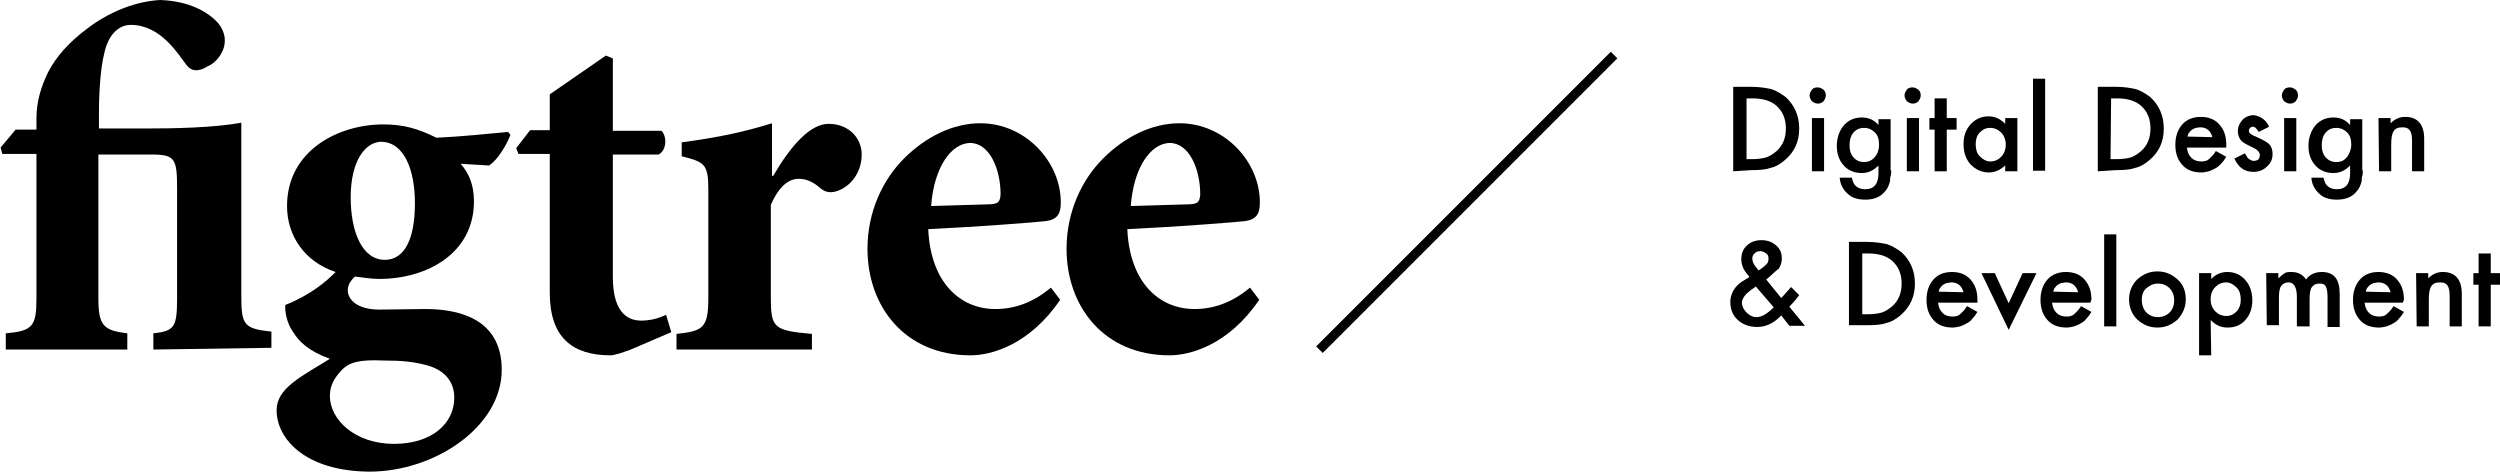
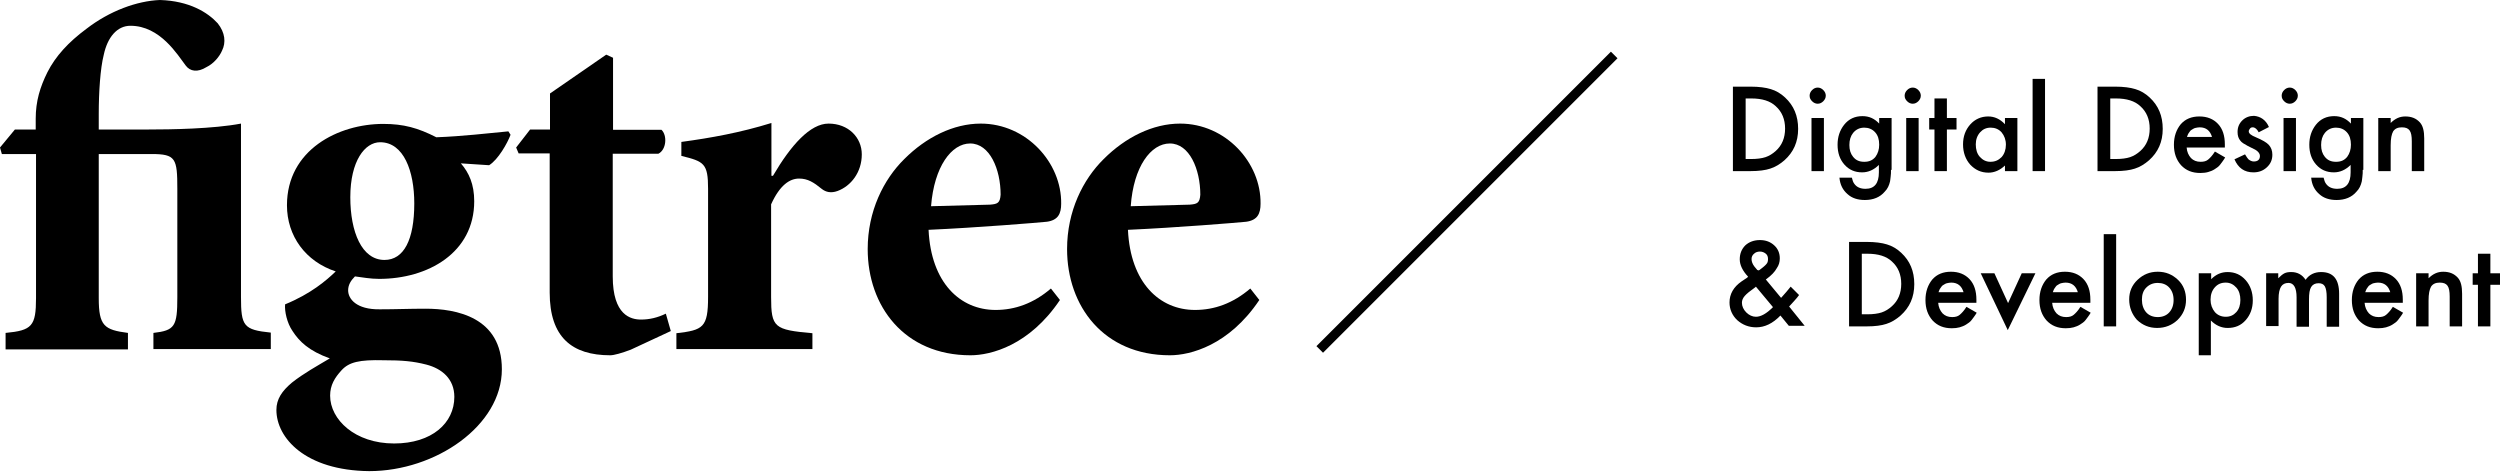
- <svg xmlns="http://www.w3.org/2000/svg" version="1.1" id="Layer_1" x="0px" y="0px" width="432px" height="81.4px" viewBox="-1.9 70.3 432 81.4" style="enable-background:new -1.9 70.3 432 81.4;" xml:space="preserve">
+ <svg xmlns="http://www.w3.org/2000/svg" version="1.1" id="Layer_1" x="0px" y="0px" width="432px" height="81.409px" viewBox="-1.881 70.291 432 81.409" enable-background="new -1.881 70.291 432 81.409" xml:space="preserve">
  <g>
    <g>
-       <path d="M24.6,130.7v-2.8c3.7-0.4,4.1-1.1,4.1-6.2v-18.7c0-5.3-0.3-6-4.5-6h-9.1v24.9c0,4.8,1,5.5,5,6v2.8H-0.9v-2.8    c4.6-0.4,5.3-1.2,5.3-6V96.9h-5.9l-0.3-1.1l2.6-3.1h3.6v-1.9c0-3,0.8-5.5,2-8c1.4-2.7,3.6-5.2,6.7-7.5c4-3.1,8.7-4.8,12.7-5    c5.1,0.2,8.3,2.1,10,4c1.3,1.6,1.4,3.3,0.8,4.7c-0.4,1-1.4,2.3-2.7,2.8c-1.6,1-2.8,0.8-3.6-0.3c-1.4-1.8-4.4-6.9-9.6-6.9    c-2.3,0-4,2-4.6,5c-0.6,2.3-0.9,6.4-0.9,10.2v2.7h8.6c3.9,0,11.2-0.1,16-1v29.9c0,5,0.4,5.7,5.2,6.2v2.8L24.6,130.7L24.6,130.7z" />
-       <path d="M86.3,93.6c-0.5,1.4-2.1,4.3-3.7,5.3l-4.9-0.3c1.4,1.6,2.3,3.6,2.3,6.5c0,8.9-8,13.4-16.4,13.4c-1.6,0-2.9-0.3-4.2-0.4    c-0.7,0.7-1.2,1.4-1.2,2.4c0,1.4,1.4,3.3,5.5,3.3c2.7,0,5.2-0.1,7.9-0.1c5.3,0,13.2,1.4,13.2,10.5c0,9.8-11.5,17.6-22.9,17.6    c-11.1-0.1-16-5.7-16-10.6c0-1.9,1-3.3,2.7-4.7c2-1.6,4.3-2.8,6.5-4.2c-3.6-1.3-5.3-2.9-6.4-4.7c-1-1.4-1.4-3.4-1.3-4.6    c4.5-1.8,7.1-4.1,8.7-5.7c-5.2-1.7-8.4-6.1-8.4-11.4c0-9.6,8.9-14.1,16.6-14.1c3.5,0,6,0.7,9.2,2.3c4.5-0.2,9-0.7,12.4-1    L86.3,93.6z M57.1,134.3c-1.2,1.3-2,2.6-2,4.4c0,4.1,4.3,8.3,11.1,8.3c6.5,0,10.4-3.5,10.4-8c0-3.1-2.1-4.9-4.8-5.6    c-2.3-0.6-4.2-0.8-7.4-0.8C60.2,132.4,58.4,132.9,57.1,134.3z M58.7,104.4c0,6,2,10.8,5.9,10.8c3.3,0,5.2-3.4,5.2-9.8    c0-5.6-1.8-10.6-5.9-10.6C61.2,94.9,58.7,98.1,58.7,104.4z" />
-       <path d="M107.1,130.7c-1.6,0.6-2.9,1-3.5,1c-6.6,0-10.5-3.1-10.5-10.8v-24h-5.4l-0.4-1l2.4-3.1h3.4v-6.2l9.7-6.7l1.2,0.5v12.5h8.4    c1,1,0.9,3.4-0.5,4.1H104v21.2c0,6.7,3.1,7.5,4.9,7.5c1.4,0,2.8-0.3,4.3-1l0.9,3L107.1,130.7z" />
-       <path d="M131.7,100.7c3.1-5.3,6.4-9,9.6-9c3.4,0,5.7,2.4,5.7,5.3c0,3.1-1.9,5.5-4.2,6.3c-1.2,0.4-2,0.2-2.7-0.3    c-1.4-1.2-2.5-1.8-4-1.8c-1.6,0-3.3,1.1-4.8,4.5v16c0,5.3,0.5,5.7,7.1,6.3v2.7H115v-2.7c4.6-0.5,5.5-1,5.5-6.3v-18.7    c0-4.4-0.7-4.7-4.6-5.7v-2.4c5.2-0.7,10.2-1.6,15.6-3.3v9.1H131.7z" />
-       <path d="M181.3,122.1c-5.3,7.8-11.9,9.6-15.5,9.6c-11.4,0-17.8-8.5-17.8-18.4c0-6.5,2.7-12,6.3-15.6c3.8-3.8,8.5-6.1,13.2-6.1    c7.9,0,14,6.8,13.9,13.8c0,1.7-0.5,2.8-2.5,3.1c-1.6,0.2-12,1-20.4,1.4c0.4,9.2,5.5,13.8,11.6,13.8c3.3,0,6.5-1.1,9.6-3.7    L181.3,122.1z M159,105.9c3.5-0.1,6.7-0.2,10.2-0.3c1.3-0.1,1.7-0.3,1.8-1.7c0-4.4-1.9-8.9-5.3-8.9    C162.5,95.1,159.5,99.1,159,105.9z" />
-       <path d="M215.7,122.1c-5.3,7.8-11.9,9.6-15.5,9.6c-11.4,0-17.8-8.5-17.8-18.4c0-6.5,2.7-12,6.3-15.6c3.8-3.8,8.5-6.1,13.2-6.1    c7.9,0,14,6.8,13.9,13.8c0,1.7-0.5,2.8-2.5,3.1c-1.6,0.2-12,1-20.4,1.4c0.4,9.2,5.5,13.8,11.6,13.8c3.3,0,6.5-1.1,9.6-3.7    L215.7,122.1z M193.5,105.9c3.5-0.1,6.7-0.2,10.2-0.3c1.3-0.1,1.7-0.3,1.8-1.7c0-4.4-1.9-8.9-5.3-8.9    C197,95.1,194,99.1,193.5,105.9z" />
+       <path d="M24.629,130.663v-2.844c3.703-0.43,4.132-1.127,4.132-6.171v-18.729c0-5.259-0.268-6.011-4.455-6.011h-9.123v24.9    c0,4.83,0.967,5.474,5.045,6.011v2.844H-0.916v-2.844c4.562-0.43,5.259-1.181,5.259-6.011v-24.9h-5.903l-0.322-1.127l2.576-3.111    H4.29v-1.879c0-3.005,0.751-5.474,2.039-8.05c1.396-2.736,3.596-5.152,6.708-7.459c4.025-3.113,8.748-4.83,12.719-4.991    c5.098,0.161,8.264,2.146,9.981,4.025c1.288,1.61,1.449,3.327,0.751,4.722c-0.429,1.02-1.449,2.254-2.683,2.844    c-1.556,0.967-2.844,0.752-3.596-0.268c-1.395-1.824-4.4-6.87-9.552-6.87c-2.307,0-3.971,1.986-4.615,5.045    c-0.59,2.307-0.859,6.439-0.859,10.196v2.684h8.587c3.863,0,11.162-0.107,15.992-1.021v29.945c0,5.045,0.429,5.688,5.152,6.172    v2.845H24.629V130.663z" />
+       <path d="M86.343,93.582c-0.537,1.449-2.147,4.293-3.703,5.259l-4.884-0.322c1.395,1.61,2.308,3.596,2.308,6.547    c0,8.909-7.996,13.416-16.421,13.416c-1.556,0-2.898-0.269-4.186-0.429c-0.697,0.697-1.18,1.449-1.18,2.414    c0,1.449,1.395,3.328,5.474,3.274c2.737,0,5.152-0.107,7.888-0.107c5.313,0,13.202,1.449,13.202,10.465    c0,9.767-11.484,17.602-22.915,17.602c-11.055-0.107-16.045-5.742-16.045-10.571c0-1.879,0.965-3.273,2.683-4.723    c2.039-1.61,4.293-2.845,6.547-4.187c-3.596-1.287-5.259-2.898-6.44-4.723c-0.966-1.395-1.396-3.434-1.288-4.615    c4.454-1.824,7.137-4.132,8.748-5.688c-5.206-1.717-8.425-6.117-8.425-11.431c0-9.604,8.908-14.06,16.635-14.06    c3.542,0,6.011,0.697,9.177,2.308c4.454-0.161,9.016-0.698,12.45-1.021L86.343,93.582z M57.15,134.259    c-1.181,1.288-1.986,2.576-1.986,4.401c0,4.132,4.293,8.264,11.055,8.264c6.547,0,10.41-3.541,10.41-8.049    c0-3.113-2.146-4.884-4.83-5.581c-2.307-0.591-4.186-0.752-7.405-0.752C60.209,132.435,58.438,132.863,57.15,134.259z     M58.652,104.368c0,6.01,1.985,10.841,5.903,10.841c3.327,0,5.152-3.436,5.152-9.769c0-5.58-1.825-10.571-5.903-10.571    C61.175,94.869,58.652,98.089,58.652,104.368z" />
+       <path d="M107.111,130.717c-1.556,0.591-2.897,0.966-3.542,0.966c-6.601,0-10.464-3.112-10.464-10.84V96.801h-5.366l-0.43-1.02    l2.415-3.111h3.435v-6.226l9.713-6.709l1.181,0.537v12.45h8.372c1.02,0.967,0.858,3.436-0.537,4.133h-7.888v21.197    c0,6.708,3.112,7.459,4.883,7.459c1.449,0,2.845-0.321,4.293-1.02l0.859,3.005L107.111,130.717z" />
+       <path d="M131.69,100.665c3.112-5.313,6.44-9.017,9.605-9.017c3.435,0,5.742,2.416,5.742,5.314c0,3.112-1.878,5.474-4.186,6.331    c-1.181,0.43-2.04,0.162-2.683-0.321c-1.449-1.181-2.469-1.825-3.972-1.825c-1.61,0-3.327,1.127-4.83,4.455v15.991    c0,5.313,0.537,5.688,7.138,6.278v2.738H115v-2.738c4.615-0.535,5.474-0.965,5.474-6.278v-18.675c0-4.4-0.698-4.723-4.616-5.688    v-2.414c5.152-0.699,10.196-1.611,15.563-3.274v9.123H131.69z" />
+       <path d="M181.276,122.131c-5.259,7.835-11.914,9.552-15.456,9.552c-11.43,0-17.763-8.479-17.763-18.353    c0-6.548,2.736-12.021,6.333-15.562c3.756-3.757,8.479-6.119,13.201-6.119c7.889,0,14.006,6.763,13.899,13.847    c0,1.717-0.537,2.844-2.469,3.112c-1.556,0.161-12.021,1.02-20.446,1.396c0.429,9.177,5.474,13.846,11.592,13.846    c3.327,0,6.547-1.127,9.552-3.703L181.276,122.131z M159.005,105.925c3.542-0.107,6.708-0.162,10.196-0.27    c1.288-0.107,1.717-0.268,1.825-1.717c0-4.4-1.878-8.854-5.259-8.854C162.547,95.084,159.542,99.055,159.005,105.925z" />
+       <path d="M215.729,122.131c-5.259,7.835-11.914,9.552-15.456,9.552c-11.431,0-17.763-8.479-17.763-18.353    c0-6.548,2.737-12.021,6.332-15.562c3.757-3.757,8.479-6.119,13.202-6.119c7.888,0,14.005,6.763,13.899,13.847    c0,1.717-0.537,2.844-2.469,3.112c-1.556,0.161-12.021,1.02-20.446,1.396c0.429,9.177,5.473,13.846,11.591,13.846    c3.327,0,6.547-1.127,9.552-3.703L215.729,122.131z M193.511,105.925c3.542-0.107,6.708-0.162,10.196-0.27    c1.288-0.107,1.717-0.268,1.825-1.717c0-4.4-1.878-8.854-5.259-8.854C197,95.084,193.994,99.055,193.511,105.925z" />
    </g>
    <g>
-       <path d="M297.6,99.9V85.3h3.1c1.4,0,2.6,0.2,3.5,0.4c0.9,0.3,1.7,0.8,2.5,1.4c1.5,1.4,2.3,3.2,2.3,5.4c0,2.3-0.8,4-2.4,5.4    c-0.8,0.7-1.6,1.2-2.5,1.4c-0.8,0.3-1.9,0.4-3.4,0.4L297.6,99.9L297.6,99.9z M299.8,97.8h1c1,0,1.8-0.1,2.5-0.3    c0.6-0.2,1.2-0.6,1.8-1.1c1.1-1,1.6-2.3,1.6-3.9s-0.5-2.9-1.6-3.9c-1-0.9-2.4-1.3-4.2-1.3h-1V97.8L299.8,97.8z" />
-       <path d="M310.8,86.8c0-0.4,0.2-0.7,0.4-1s0.6-0.4,1-0.4s0.7,0.2,1,0.4c0.3,0.3,0.4,0.6,0.4,1c0,0.4-0.2,0.7-0.4,1    c-0.3,0.3-0.6,0.4-1,0.4s-0.7-0.2-1-0.4C311,87.5,310.8,87.2,310.8,86.8z M313.3,90.7v9.2h-2.1v-9.2H313.3z" />
-       <path d="M324.9,99.6c0,0.4,0,0.8-0.1,1.1c-0.1,0.3-0.1,0.6-0.1,0.9c-0.2,0.7-0.4,1.3-0.9,1.8c-0.8,1-2,1.4-3.4,1.4    c-1.2,0-2.3-0.3-3-1c-0.8-0.7-1.3-1.6-1.4-2.8h2.1c0.1,0.4,0.2,0.8,0.4,1.1c0.4,0.6,1.1,0.9,1.9,0.9c1.6,0,2.3-1,2.3-2.8v-1.3    c-0.9,0.9-1.8,1.3-2.9,1.3c-1.2,0-2.3-0.4-3.1-1.3c-0.8-0.9-1.2-2-1.2-3.4c0-1.3,0.4-2.5,1.1-3.4c0.8-1,1.9-1.5,3.2-1.5    c1.2,0,2.1,0.4,2.9,1.3v-1h2.1v9L324.9,99.6L324.9,99.6z M322.8,95.3c0-0.9-0.2-1.6-0.7-2.1c-0.5-0.5-1.1-0.8-1.9-0.8    c-0.8,0-1.4,0.3-1.9,0.9c-0.4,0.5-0.6,1.2-0.6,2.1s0.2,1.5,0.6,2c0.5,0.6,1.1,0.9,1.9,0.9s1.4-0.3,1.9-0.9    C322.6,96.8,322.8,96.1,322.8,95.3z" />
-       <path d="M327.2,86.8c0-0.4,0.2-0.7,0.4-1s0.6-0.4,1-0.4s0.7,0.2,1,0.4c0.3,0.3,0.4,0.6,0.4,1c0,0.4-0.2,0.7-0.4,1    c-0.3,0.3-0.6,0.4-1,0.4c-0.4,0-0.7-0.2-1-0.4C327.4,87.5,327.2,87.2,327.2,86.8z M329.7,90.7v9.2h-2.1v-9.2H329.7z" />
-       <path d="M334.5,92.7v7.2h-2.1v-7.2h-0.9v-2h0.9v-3.4h2.1v3.4h1.7v2H334.5z" />
-       <path d="M344.6,90.7h2.1v9.2h-2.1v-1c-0.9,0.8-1.8,1.2-2.8,1.2c-1.3,0-2.3-0.5-3.2-1.4c-0.8-0.9-1.2-2.1-1.2-3.5    c0-1.4,0.4-2.5,1.2-3.4c0.8-0.9,1.9-1.4,3.1-1.4c1.1,0,2,0.4,2.9,1.3L344.6,90.7L344.6,90.7z M339.5,95.2c0,0.9,0.2,1.6,0.7,2.1    s1.1,0.9,1.8,0.9c0.8,0,1.4-0.3,1.9-0.8c0.5-0.5,0.8-1.3,0.8-2.1s-0.3-1.6-0.8-2.1c-0.5-0.5-1.1-0.8-1.9-0.8    c-0.8,0-1.3,0.3-1.8,0.8S339.5,94.4,339.5,95.2z" />
-       <path d="M351.5,83.9v15.9h-2.1V83.9H351.5z" />
-       <path d="M360.6,99.9V85.3h3.1c1.4,0,2.6,0.2,3.5,0.4c0.9,0.3,1.7,0.8,2.5,1.4c1.5,1.4,2.3,3.2,2.3,5.4c0,2.3-0.8,4-2.4,5.4    c-0.8,0.7-1.6,1.2-2.5,1.4c-0.8,0.3-1.9,0.4-3.4,0.4L360.6,99.9L360.6,99.9z M362.8,97.8h1c1,0,1.8-0.1,2.5-0.3    c0.6-0.2,1.2-0.6,1.8-1.1c1.1-1,1.6-2.3,1.6-3.9s-0.5-2.9-1.6-3.9c-1-0.9-2.4-1.3-4.2-1.3h-1L362.8,97.8L362.8,97.8z" />
-       <path d="M382.6,95.8H376c0.1,0.8,0.3,1.3,0.8,1.8c0.4,0.4,1,0.6,1.7,0.6c0.5,0,1-0.1,1.3-0.4s0.8-0.7,1.2-1.4l1.8,1    c-0.3,0.5-0.6,0.9-0.9,1.2s-0.6,0.6-1,0.8s-0.8,0.4-1.1,0.5c-0.4,0.1-0.9,0.2-1.3,0.2c-1.4,0-2.5-0.4-3.3-1.3    c-0.8-0.9-1.2-2-1.2-3.5c0-1.4,0.4-2.6,1.2-3.5c0.8-0.9,1.9-1.3,3.2-1.3c1.3,0,2.4,0.4,3.2,1.3c0.8,0.9,1.2,2,1.2,3.5V95.8    L382.6,95.8z M380.4,94c-0.3-1.1-1-1.7-2.1-1.7c-0.3,0-0.5,0.1-0.8,0.1c-0.3,0.1-0.4,0.2-0.6,0.3c-0.2,0.1-0.3,0.3-0.5,0.5    c-0.2,0.2-0.2,0.4-0.3,0.7L380.4,94L380.4,94z" />
-       <path d="M390.2,92.2l-1.8,0.9c-0.3-0.5-0.6-0.9-1-0.9c-0.2,0-0.4,0.1-0.5,0.2c-0.1,0.2-0.2,0.3-0.2,0.5c0,0.4,0.4,0.7,1.2,1    c1.1,0.5,1.9,0.9,2.3,1.3c0.4,0.4,0.6,1,0.6,1.7c0,0.9-0.3,1.6-1,2.2c-0.6,0.6-1.4,0.9-2.3,0.9c-1.6,0-2.6-0.8-3.3-2.3l1.8-0.9    c0.3,0.4,0.4,0.7,0.6,0.9c0.3,0.2,0.6,0.4,0.9,0.4c0.7,0,1.1-0.3,1.1-1c0-0.4-0.3-0.8-0.8-1.1c-0.2-0.1-0.4-0.2-0.6-0.3    c-0.2-0.1-0.4-0.2-0.6-0.3c-0.6-0.3-1.1-0.6-1.3-0.9c-0.3-0.4-0.5-0.9-0.5-1.5c0-0.8,0.3-1.4,0.8-2c0.5-0.5,1.2-0.8,2-0.8    C388.7,90.4,389.7,91,390.2,92.2z" />
-       <path d="M392.4,86.8c0-0.4,0.2-0.7,0.4-1s0.6-0.4,1-0.4s0.7,0.2,1,0.4c0.3,0.3,0.4,0.6,0.4,1c0,0.4-0.2,0.7-0.4,1    c-0.3,0.3-0.6,0.4-1,0.4s-0.7-0.2-1-0.4C392.6,87.5,392.4,87.2,392.4,86.8z M394.9,90.7v9.2h-2.1v-9.2H394.9z" />
-       <path d="M406.4,99.6c0,0.4,0,0.8-0.1,1.1c-0.1,0.3-0.1,0.6-0.1,0.9c-0.2,0.7-0.4,1.3-0.9,1.8c-0.8,1-2,1.4-3.4,1.4    c-1.2,0-2.3-0.3-3-1c-0.8-0.7-1.3-1.6-1.4-2.8h2.1c0.1,0.4,0.2,0.8,0.4,1.1c0.4,0.6,1.1,0.9,1.9,0.9c1.6,0,2.3-1,2.3-2.8v-1.3    c-0.9,0.9-1.8,1.3-2.9,1.3c-1.2,0-2.3-0.4-3.1-1.3c-0.8-0.9-1.2-2-1.2-3.4c0-1.3,0.4-2.5,1.1-3.4c0.8-1,1.9-1.5,3.2-1.5    c1.2,0,2.1,0.4,2.9,1.3v-1h2.1v9L406.4,99.6L406.4,99.6z M404.4,95.3c0-0.9-0.2-1.6-0.7-2.1c-0.5-0.5-1.1-0.8-1.9-0.8    c-0.8,0-1.4,0.3-1.9,0.9c-0.4,0.5-0.6,1.2-0.6,2.1s0.2,1.5,0.6,2c0.5,0.6,1.1,0.9,1.9,0.9c0.9,0,1.4-0.3,1.9-0.9    C404.1,96.8,404.4,96.1,404.4,95.3z" />
-       <path d="M409.1,90.7h2.1v0.9c0.8-0.8,1.6-1.1,2.5-1.1c1.1,0,1.9,0.3,2.5,1c0.5,0.6,0.8,1.5,0.8,2.8v5.6h-2.1v-5.2    c0-0.9-0.1-1.5-0.4-1.9c-0.3-0.4-0.7-0.5-1.3-0.5c-0.7,0-1.2,0.2-1.5,0.7c-0.3,0.5-0.4,1.2-0.4,2.4v4.5h-2.1L409.1,90.7    L409.1,90.7z" />
-       <path d="M303.3,118.6l2.6,3.2l0.1-0.1c0.3-0.3,0.5-0.6,0.8-0.9c0.3-0.3,0.5-0.6,0.8-0.9l1.4,1.4c-0.2,0.3-0.4,0.5-0.7,0.9    c-0.3,0.3-0.6,0.7-1,1.1l2.7,3.3h-2.7l-1.4-1.8c-1.3,1.4-2.7,2-4.2,2c-1.3,0-2.4-0.4-3.3-1.2c-0.9-0.8-1.3-1.9-1.3-3.1    c0-1.4,0.7-2.7,2.1-3.6l1-0.6c0,0,0.1,0,0.1-0.1c0-0.1,0.1-0.1,0.1-0.1c-1-1-1.4-2-1.4-3c0-1,0.3-1.8,1-2.4    c0.6-0.6,1.5-0.9,2.5-0.9c1,0,1.8,0.3,2.5,0.9s1,1.3,1,2.3c0,0.6-0.2,1.2-0.5,1.7C304.8,117.2,304.2,117.9,303.3,118.6z     M301.5,119.8l-0.1,0.1c-0.9,0.6-1.5,1.1-1.8,1.5c-0.3,0.4-0.5,0.8-0.5,1.2c0,0.6,0.3,1.2,0.8,1.7c0.5,0.5,1.1,0.8,1.7,0.8    c0.9,0,1.8-0.5,3-1.7L301.5,119.8z M302,117l0.2-0.1c0.3-0.2,0.5-0.4,0.8-0.6c0.2-0.2,0.3-0.3,0.4-0.4c0.2-0.2,0.3-0.5,0.3-0.9    c0-0.4-0.1-0.7-0.4-0.9c-0.3-0.2-0.6-0.4-1-0.4c-0.4,0-0.8,0.1-1,0.4c-0.3,0.2-0.4,0.5-0.4,0.9c0,0.4,0.2,0.9,0.5,1.3l0.5,0.6    C301.9,116.9,301.9,117,302,117z" />
-       <path d="M317.6,126.7v-14.6h3.1c1.4,0,2.6,0.2,3.5,0.4c0.9,0.3,1.7,0.8,2.5,1.4c1.5,1.4,2.3,3.2,2.3,5.4s-0.8,4-2.4,5.4    c-0.8,0.7-1.6,1.2-2.5,1.4c-0.8,0.3-1.9,0.4-3.4,0.4H317.6L317.6,126.7z M319.8,124.6h1c1,0,1.8-0.1,2.5-0.3    c0.6-0.2,1.2-0.6,1.8-1.1c1.1-1,1.6-2.3,1.6-3.9c0-1.6-0.5-2.9-1.6-3.9c-1-0.9-2.4-1.3-4.2-1.3h-1V124.6L319.8,124.6z" />
-       <path d="M339.6,122.6H333c0.1,0.8,0.3,1.3,0.8,1.8c0.4,0.4,1,0.6,1.7,0.6c0.5,0,1-0.1,1.3-0.4c0.3-0.3,0.8-0.7,1.2-1.4l1.8,1    c-0.3,0.5-0.6,0.9-0.9,1.2c-0.3,0.4-0.6,0.6-1,0.8c-0.3,0.2-0.8,0.4-1.1,0.5c-0.4,0.1-0.9,0.2-1.3,0.2c-1.4,0-2.5-0.4-3.3-1.3    c-0.8-0.9-1.2-2-1.2-3.5c0-1.4,0.4-2.6,1.2-3.5c0.8-0.9,1.9-1.3,3.2-1.3s2.4,0.4,3.2,1.3c0.8,0.9,1.2,2,1.2,3.5V122.6L339.6,122.6    z M337.4,120.8c-0.3-1.1-1-1.7-2.1-1.7c-0.3,0-0.5,0.1-0.8,0.1c-0.3,0.1-0.4,0.2-0.6,0.3c-0.2,0.1-0.3,0.3-0.5,0.5    s-0.2,0.4-0.3,0.7L337.4,120.8L337.4,120.8z" />
-       <path d="M342.8,117.5l2.4,5.2l2.4-5.2h2.4l-4.8,9.8l-4.7-9.8H342.8z" />
-       <path d="M359.3,122.6h-6.6c0.1,0.8,0.3,1.3,0.8,1.8c0.4,0.4,1,0.6,1.7,0.6c0.5,0,1-0.1,1.3-0.4c0.3-0.3,0.8-0.7,1.2-1.4l1.8,1    c-0.3,0.5-0.6,0.9-0.9,1.2c-0.3,0.4-0.6,0.6-1,0.8c-0.3,0.2-0.8,0.4-1.1,0.5c-0.4,0.1-0.9,0.2-1.3,0.2c-1.4,0-2.5-0.4-3.3-1.3    c-0.8-0.9-1.2-2-1.2-3.5c0-1.4,0.4-2.6,1.2-3.5c0.8-0.9,1.9-1.3,3.2-1.3c1.3,0,2.4,0.4,3.2,1.3c0.8,0.9,1.2,2,1.2,3.5L359.3,122.6    L359.3,122.6z M357.2,120.8c-0.3-1.1-1-1.7-2.1-1.7c-0.3,0-0.5,0.1-0.8,0.1c-0.3,0.1-0.4,0.2-0.6,0.3s-0.3,0.3-0.5,0.5    s-0.2,0.4-0.3,0.7L357.2,120.8L357.2,120.8L357.2,120.8z" />
-       <path d="M363.8,110.8v15.9h-2.1v-15.9H363.8z" />
-       <path d="M366,122c0-1.3,0.5-2.5,1.4-3.4c1-0.9,2.1-1.4,3.5-1.4s2.5,0.5,3.5,1.4c1,0.9,1.4,2.1,1.4,3.4c0,1.4-0.5,2.5-1.4,3.5    c-1,0.9-2.1,1.4-3.5,1.4c-1.4,0-2.5-0.5-3.5-1.4C366.5,124.6,366,123.4,366,122z M368.2,122.1c0,0.9,0.3,1.7,0.8,2.2    c0.5,0.5,1.2,0.8,2,0.8c0.8,0,1.5-0.3,2-0.8c0.5-0.5,0.8-1.2,0.8-2.1s-0.3-1.6-0.8-2.1s-1.2-0.8-2-0.8c-0.8,0-1.4,0.3-2,0.8    C368.5,120.5,368.2,121.2,368.2,122.1z" />
-       <path d="M380.2,131.7h-2.1v-14.2h2.1v1c0.9-0.9,1.8-1.2,2.8-1.2c1.3,0,2.3,0.5,3.1,1.4c0.8,0.9,1.2,2.1,1.2,3.5s-0.4,2.5-1.2,3.4    c-0.8,0.9-1.8,1.3-3.1,1.3c-1.1,0-2-0.4-2.9-1.3L380.2,131.7L380.2,131.7L380.2,131.7z M385.3,122.1c0-0.9-0.2-1.6-0.7-2.1    c-0.5-0.5-1.1-0.9-1.8-0.9c-0.8,0-1.4,0.3-1.9,0.8c-0.5,0.5-0.8,1.2-0.8,2.1c0,0.9,0.3,1.6,0.8,2.1c0.5,0.5,1.1,0.8,1.9,0.8    c0.8,0,1.3-0.3,1.8-0.8C385,123.7,385.3,123,385.3,122.1z" />
-       <path d="M389.7,117.5h2.1v0.9c0.4-0.4,0.8-0.7,1.1-0.9c0.3-0.2,0.7-0.2,1.2-0.2c1,0,1.9,0.4,2.5,1.3c0.6-0.9,1.6-1.3,2.7-1.3    c2.1,0,3.1,1.2,3.1,3.8v5.7h-2.1v-5.1c0-0.9-0.1-1.5-0.3-1.9c-0.2-0.4-0.6-0.5-1.1-0.5c-0.6,0-1,0.2-1.3,0.6    c-0.3,0.4-0.4,1.1-0.4,2.1v4.7H395v-5.1c0-1.6-0.5-2.5-1.4-2.5c-0.6,0-1,0.2-1.3,0.6s-0.4,1.1-0.4,2.1v4.7h-2.1L389.7,117.5    L389.7,117.5z" />
-       <path d="M413.3,122.6h-6.6c0.1,0.8,0.3,1.3,0.8,1.8c0.4,0.4,1,0.6,1.7,0.6c0.5,0,1-0.1,1.3-0.4c0.3-0.3,0.8-0.7,1.2-1.4l1.8,1    c-0.3,0.5-0.6,0.9-0.9,1.2c-0.3,0.4-0.6,0.6-1,0.8c-0.3,0.2-0.8,0.4-1.1,0.5c-0.4,0.1-0.9,0.2-1.3,0.2c-1.4,0-2.5-0.4-3.3-1.3    c-0.8-0.9-1.2-2-1.2-3.5c0-1.4,0.4-2.6,1.2-3.5c0.8-0.9,1.9-1.3,3.2-1.3c1.3,0,2.4,0.4,3.2,1.3c0.8,0.9,1.2,2,1.2,3.5L413.3,122.6    L413.3,122.6z M411.2,120.8c-0.3-1.1-1-1.7-2.1-1.7c-0.3,0-0.5,0.1-0.8,0.1c-0.3,0.1-0.4,0.2-0.6,0.3s-0.3,0.3-0.5,0.5    c-0.2,0.2-0.2,0.4-0.3,0.7L411.2,120.8L411.2,120.8L411.2,120.8z" />
-       <path d="M415.6,117.5h2.1v0.9c0.8-0.8,1.6-1.1,2.5-1.1c1.1,0,1.9,0.3,2.5,1c0.5,0.6,0.8,1.5,0.8,2.8v5.6h-2.1v-5.2    c0-0.9-0.1-1.5-0.4-1.9c-0.3-0.4-0.7-0.5-1.3-0.5c-0.7,0-1.2,0.2-1.5,0.7c-0.3,0.5-0.4,1.2-0.4,2.4v4.5h-2.1L415.6,117.5    L415.6,117.5z" />
-       <path d="M428.5,119.5v7.2h-2.1v-7.2h-0.9v-2h0.9v-3.4h2.1v3.4h1.7v2H428.5z" />
+       <path d="M297.567,99.86V85.263h3.059c1.449,0,2.629,0.162,3.488,0.43c0.913,0.269,1.718,0.752,2.469,1.449    c1.502,1.396,2.254,3.166,2.254,5.421c0,2.254-0.806,4.023-2.362,5.42c-0.805,0.697-1.61,1.18-2.469,1.448    c-0.805,0.269-1.931,0.43-3.435,0.43H297.567z M299.767,97.768h0.966c0.966,0,1.824-0.107,2.468-0.322    c0.645-0.215,1.234-0.59,1.771-1.073c1.073-0.966,1.61-2.255,1.61-3.864s-0.537-2.897-1.61-3.863    c-0.966-0.913-2.361-1.342-4.239-1.342h-0.966V97.768L299.767,97.768z" />
+       <path d="M310.822,86.819c0-0.375,0.161-0.697,0.429-0.966s0.59-0.429,0.966-0.429s0.697,0.16,0.966,0.429s0.43,0.591,0.43,0.966    c0,0.376-0.161,0.698-0.43,0.967c-0.269,0.268-0.59,0.429-0.966,0.429s-0.698-0.161-0.966-0.429    C310.983,87.518,310.822,87.249,310.822,86.819z M313.291,90.684v9.177h-2.146v-9.177H313.291z" />
+       <path d="M324.882,99.646c0,0.43,0,0.805-0.054,1.127s-0.054,0.645-0.107,0.858c-0.161,0.698-0.43,1.288-0.912,1.771    c-0.805,0.967-1.986,1.449-3.435,1.449c-1.234,0-2.254-0.322-3.004-1.02c-0.806-0.697-1.288-1.609-1.396-2.844h2.146    c0.108,0.43,0.215,0.805,0.43,1.073c0.43,0.591,1.073,0.858,1.932,0.858c1.556,0,2.307-0.966,2.307-2.844v-1.288    c-0.858,0.858-1.825,1.288-2.898,1.288c-1.234,0-2.253-0.43-3.059-1.342c-0.805-0.913-1.181-2.04-1.181-3.435    c0-1.342,0.376-2.469,1.127-3.435c0.805-1.021,1.878-1.503,3.167-1.503c1.181,0,2.092,0.43,2.897,1.287v-0.965h2.146v8.962    H324.882z M322.843,95.299c0-0.912-0.214-1.609-0.698-2.146c-0.482-0.537-1.126-0.805-1.878-0.805    c-0.805,0-1.448,0.322-1.931,0.912c-0.43,0.536-0.644,1.234-0.644,2.092c0,0.859,0.214,1.504,0.644,2.04    c0.483,0.591,1.073,0.858,1.931,0.858c0.859,0,1.449-0.268,1.933-0.858C322.628,96.801,322.843,96.104,322.843,95.299z" />
+       <path d="M327.243,86.819c0-0.375,0.161-0.697,0.43-0.966c0.268-0.269,0.59-0.429,0.966-0.429c0.375,0,0.697,0.16,0.966,0.429    c0.268,0.269,0.429,0.591,0.429,0.966c0,0.376-0.161,0.698-0.429,0.967c-0.269,0.268-0.59,0.429-0.966,0.429    c-0.376,0-0.698-0.161-0.966-0.429C327.404,87.518,327.243,87.249,327.243,86.819z M329.658,90.684v9.177h-2.146v-9.177H329.658z" />
+       <path d="M334.542,92.67v7.19h-2.146v-7.19h-0.912v-1.986h0.912v-3.381h2.146v3.381h1.664v1.986H334.542z" />
+       <path d="M344.577,90.684h2.146v9.177h-2.146v-0.967c-0.858,0.806-1.824,1.235-2.844,1.235c-1.288,0-2.307-0.483-3.166-1.396    c-0.805-0.913-1.235-2.093-1.235-3.489c0-1.395,0.43-2.521,1.235-3.434c0.805-0.912,1.878-1.396,3.112-1.396    c1.074,0,2.04,0.429,2.897,1.342V90.684z M339.533,95.244c0,0.859,0.214,1.611,0.698,2.147c0.483,0.536,1.073,0.858,1.825,0.858    c0.805,0,1.395-0.268,1.932-0.805c0.483-0.537,0.751-1.287,0.751-2.146s-0.269-1.557-0.751-2.146    c-0.483-0.537-1.127-0.805-1.878-0.805c-0.751,0-1.341,0.268-1.824,0.805S339.533,94.387,339.533,95.244z" />
+       <path d="M351.5,83.921V99.86h-2.147V83.921H351.5z" />
+       <path d="M360.569,99.86V85.263h3.059c1.449,0,2.63,0.162,3.488,0.43c0.913,0.269,1.718,0.752,2.469,1.449    c1.502,1.396,2.254,3.166,2.254,5.421c0,2.254-0.805,4.023-2.361,5.42c-0.805,0.697-1.61,1.18-2.469,1.448    c-0.805,0.269-1.932,0.43-3.435,0.43H360.569z M362.77,97.768h0.966c0.966,0,1.825-0.107,2.469-0.322    c0.644-0.215,1.234-0.59,1.771-1.073c1.074-0.966,1.61-2.255,1.61-3.864s-0.537-2.897-1.61-3.863    c-0.966-0.913-2.361-1.342-4.239-1.342h-0.966V97.768L362.77,97.768z" />
+       <path d="M382.572,95.781h-6.601c0.054,0.752,0.322,1.342,0.752,1.825c0.429,0.429,0.965,0.644,1.663,0.644    c0.537,0,0.966-0.107,1.288-0.375c0.322-0.269,0.751-0.698,1.181-1.396l1.771,1.021c-0.269,0.483-0.59,0.858-0.859,1.234    c-0.268,0.376-0.644,0.59-0.966,0.805c-0.322,0.215-0.75,0.376-1.126,0.482c-0.376,0.108-0.858,0.162-1.342,0.162    c-1.395,0-2.468-0.43-3.327-1.342c-0.805-0.913-1.234-2.04-1.234-3.542c0-1.449,0.43-2.629,1.181-3.542    c0.805-0.913,1.878-1.342,3.219-1.342c1.342,0,2.415,0.429,3.22,1.288c0.805,0.859,1.181,2.039,1.181,3.541V95.781z     M380.372,94.011c-0.322-1.127-1.02-1.718-2.147-1.718c-0.269,0-0.482,0.055-0.751,0.107c-0.268,0.055-0.43,0.215-0.644,0.322    c-0.215,0.107-0.322,0.322-0.483,0.537c-0.161,0.215-0.214,0.43-0.322,0.697h4.347V94.011z" />
+       <path d="M390.192,92.24l-1.771,0.912c-0.269-0.537-0.644-0.859-1.019-0.859c-0.215,0-0.376,0.055-0.483,0.215    c-0.108,0.162-0.215,0.268-0.215,0.482c0,0.377,0.43,0.699,1.235,1.021c1.127,0.483,1.878,0.912,2.253,1.341    c0.375,0.43,0.59,0.967,0.59,1.664c0,0.912-0.322,1.61-0.966,2.2c-0.644,0.591-1.396,0.859-2.308,0.859    c-1.556,0-2.629-0.752-3.273-2.255l1.825-0.857c0.269,0.429,0.429,0.697,0.59,0.857c0.268,0.215,0.59,0.376,0.912,0.376    c0.697,0,1.073-0.321,1.073-0.966c0-0.375-0.269-0.752-0.805-1.072c-0.215-0.108-0.429-0.216-0.645-0.322    c-0.215-0.107-0.429-0.215-0.644-0.322c-0.59-0.322-1.073-0.591-1.288-0.912c-0.323-0.377-0.483-0.859-0.483-1.504    c0-0.805,0.268-1.449,0.805-1.984c0.537-0.537,1.234-0.806,2.04-0.806C388.743,90.415,389.655,91.006,390.192,92.24z" />
+       <path d="M392.393,86.819c0-0.375,0.161-0.697,0.429-0.966c0.268-0.269,0.59-0.429,0.966-0.429s0.697,0.16,0.966,0.429    c0.268,0.269,0.43,0.591,0.43,0.966c0,0.376-0.162,0.698-0.43,0.967c-0.269,0.268-0.59,0.429-0.966,0.429    s-0.698-0.161-0.966-0.429C392.553,87.518,392.393,87.249,392.393,86.819z M394.861,90.684v9.177h-2.146v-9.177H394.861z" />
+       <path d="M406.398,99.646c0,0.43,0,0.805-0.054,1.127s-0.054,0.645-0.107,0.858c-0.16,0.698-0.429,1.288-0.912,1.771    c-0.805,0.967-1.985,1.449-3.434,1.449c-1.235,0-2.254-0.322-3.005-1.02c-0.805-0.697-1.288-1.609-1.395-2.844h2.146    c0.107,0.43,0.214,0.805,0.429,1.073c0.429,0.591,1.073,0.858,1.932,0.858c1.557,0,2.308-0.966,2.308-2.844v-1.288    c-0.858,0.858-1.824,1.288-2.897,1.288c-1.234,0-2.254-0.43-3.06-1.342c-0.805-0.913-1.181-2.04-1.181-3.435    c0-1.342,0.376-2.469,1.127-3.435c0.805-1.021,1.878-1.503,3.166-1.503c1.181,0,2.093,0.43,2.898,1.287v-0.965h2.146v8.962    H406.398z M404.359,95.299c0-0.912-0.215-1.609-0.697-2.146c-0.483-0.537-1.127-0.805-1.878-0.805    c-0.805,0-1.449,0.322-1.932,0.912c-0.43,0.536-0.644,1.234-0.644,2.092c0,0.859,0.214,1.504,0.644,2.04    c0.483,0.591,1.073,0.858,1.932,0.858c0.858,0,1.449-0.268,1.932-0.858C404.145,96.801,404.359,96.104,404.359,95.299z" />
+       <path d="M409.082,90.684h2.146v0.858c0.752-0.751,1.557-1.127,2.522-1.127c1.073,0,1.878,0.322,2.522,1.021    c0.536,0.59,0.751,1.502,0.751,2.789v5.636h-2.146v-5.151c0-0.913-0.107-1.504-0.376-1.879c-0.268-0.375-0.697-0.537-1.342-0.537    c-0.697,0-1.18,0.215-1.502,0.697c-0.27,0.484-0.43,1.234-0.43,2.416v4.454h-2.146V90.684L409.082,90.684z" />
+       <path d="M303.255,118.589l2.63,3.167l0.107-0.107c0.268-0.323,0.536-0.591,0.805-0.913c0.269-0.321,0.483-0.59,0.751-0.912    l1.449,1.449c-0.16,0.269-0.429,0.536-0.697,0.858s-0.644,0.697-1.02,1.127l2.683,3.327h-2.737l-1.449-1.771    c-1.341,1.396-2.737,2.04-4.186,2.04c-1.289,0-2.361-0.43-3.273-1.235c-0.859-0.805-1.341-1.877-1.341-3.058    c0-1.449,0.697-2.684,2.092-3.649l0.966-0.644c0,0,0.053,0,0.053-0.055c0-0.053,0.054-0.053,0.107-0.107    c-0.966-1.02-1.448-2.039-1.448-3.004c0-0.967,0.321-1.771,0.965-2.416c0.644-0.59,1.503-0.912,2.522-0.912    s1.824,0.322,2.468,0.912s0.966,1.342,0.966,2.254c0,0.645-0.161,1.182-0.536,1.718    C304.812,117.248,304.222,117.891,303.255,118.589z M301.538,119.823l-0.107,0.107c-0.912,0.644-1.502,1.127-1.825,1.503    c-0.322,0.375-0.483,0.751-0.483,1.181c0,0.59,0.269,1.181,0.751,1.663c0.483,0.483,1.073,0.751,1.664,0.751    c0.859,0,1.825-0.536,2.952-1.663L301.538,119.823z M302.021,117.033l0.161-0.107c0.322-0.215,0.536-0.43,0.751-0.591    c0.215-0.161,0.322-0.321,0.43-0.429c0.215-0.215,0.268-0.537,0.268-0.859c0-0.375-0.107-0.697-0.375-0.912    c-0.269-0.215-0.59-0.375-1.02-0.375c-0.376,0-0.751,0.107-1.02,0.375c-0.269,0.215-0.43,0.537-0.43,0.912    c0,0.43,0.161,0.859,0.483,1.288l0.537,0.644C301.914,116.926,301.914,116.979,302.021,117.033z" />
+       <path d="M317.638,126.692v-14.597h3.058c1.449,0,2.63,0.161,3.488,0.43c0.913,0.268,1.718,0.75,2.469,1.449    c1.503,1.395,2.254,3.166,2.254,5.42s-0.805,4.024-2.362,5.419c-0.805,0.698-1.609,1.182-2.468,1.449    c-0.805,0.27-1.932,0.43-3.435,0.43H317.638z M319.838,124.6h0.966c0.966,0,1.825-0.107,2.469-0.322    c0.644-0.214,1.234-0.59,1.771-1.073c1.073-0.966,1.609-2.253,1.609-3.864c0-1.609-0.536-2.896-1.609-3.863    c-0.966-0.912-2.362-1.342-4.24-1.342h-0.966V124.6L319.838,124.6z" />
+       <path d="M339.64,122.614h-6.601c0.054,0.751,0.322,1.342,0.751,1.824c0.429,0.43,0.966,0.645,1.663,0.645    c0.537,0,0.967-0.107,1.288-0.376c0.322-0.269,0.752-0.698,1.181-1.396l1.771,1.02c-0.269,0.482-0.59,0.859-0.858,1.234    c-0.269,0.376-0.645,0.59-0.967,0.805c-0.321,0.215-0.751,0.376-1.127,0.483c-0.375,0.106-0.858,0.161-1.341,0.161    c-1.395,0-2.468-0.43-3.327-1.342c-0.805-0.912-1.234-2.039-1.234-3.542c0-1.449,0.43-2.629,1.181-3.542    c0.805-0.912,1.878-1.341,3.22-1.341c1.342,0,2.416,0.429,3.22,1.287c0.805,0.859,1.181,2.039,1.181,3.542V122.614z     M337.44,120.843c-0.322-1.127-1.02-1.718-2.147-1.718c-0.268,0-0.482,0.055-0.751,0.107c-0.269,0.055-0.43,0.215-0.644,0.322    c-0.215,0.107-0.322,0.322-0.483,0.537c-0.161,0.215-0.215,0.429-0.322,0.697h4.347V120.843z" />
+       <path d="M342.753,117.516l2.361,5.151l2.361-5.151h2.361l-4.776,9.821l-4.669-9.821H342.753z" />
+       <path d="M359.334,122.614h-6.6c0.054,0.751,0.322,1.342,0.751,1.824c0.43,0.43,0.966,0.645,1.664,0.645    c0.537,0,0.966-0.107,1.288-0.376c0.322-0.269,0.751-0.698,1.181-1.396l1.771,1.02c-0.269,0.482-0.59,0.859-0.859,1.234    c-0.269,0.376-0.644,0.59-0.966,0.805s-0.751,0.376-1.127,0.483c-0.375,0.106-0.859,0.161-1.341,0.161    c-1.396,0-2.469-0.43-3.328-1.342c-0.805-0.912-1.234-2.039-1.234-3.542c0-1.449,0.43-2.629,1.181-3.542    c0.806-0.912,1.878-1.341,3.22-1.341s2.415,0.429,3.22,1.287c0.805,0.859,1.18,2.039,1.18,3.542V122.614z M357.188,120.843    c-0.322-1.127-1.019-1.718-2.146-1.718c-0.269,0-0.483,0.055-0.751,0.107c-0.268,0.055-0.429,0.215-0.644,0.322    s-0.322,0.322-0.483,0.537c-0.161,0.215-0.214,0.429-0.321,0.697h4.346V120.843z" />
+       <path d="M363.79,110.754v15.938h-2.147v-15.938H363.79z" />
+       <path d="M366.043,122.023c0-1.342,0.483-2.469,1.449-3.381s2.093-1.395,3.488-1.395c1.396,0,2.522,0.482,3.488,1.395    c0.965,0.912,1.396,2.093,1.396,3.435c0,1.395-0.483,2.522-1.449,3.488c-0.966,0.912-2.146,1.395-3.542,1.395    c-1.395,0-2.522-0.482-3.488-1.395C366.526,124.6,366.043,123.419,366.043,122.023z M368.243,122.077    c0,0.912,0.269,1.664,0.751,2.2s1.181,0.806,1.985,0.806s1.502-0.27,1.986-0.806c0.483-0.536,0.751-1.234,0.751-2.146    s-0.269-1.61-0.751-2.146c-0.483-0.537-1.181-0.805-1.986-0.805s-1.449,0.268-1.985,0.805    C368.458,120.521,368.243,121.219,368.243,122.077z" />
+       <path d="M380.21,131.683h-2.147v-14.167h2.147v1.02c0.858-0.858,1.771-1.234,2.844-1.234c1.288,0,2.308,0.483,3.113,1.396    c0.805,0.912,1.235,2.092,1.235,3.487c0,1.395-0.43,2.522-1.235,3.434c-0.805,0.914-1.825,1.342-3.113,1.342    c-1.073,0-2.039-0.428-2.897-1.287v6.01H380.21z M385.255,122.131c0-0.858-0.215-1.61-0.699-2.146    c-0.482-0.537-1.073-0.859-1.824-0.859c-0.805,0-1.396,0.27-1.878,0.806s-0.751,1.234-0.751,2.146    c0,0.858,0.269,1.557,0.751,2.146c0.483,0.537,1.126,0.805,1.878,0.805c0.751,0,1.342-0.268,1.824-0.805    C385.04,123.688,385.255,122.989,385.255,122.131z" />
+       <path d="M389.655,117.516h2.146v0.858c0.43-0.429,0.751-0.697,1.073-0.858c0.322-0.16,0.698-0.215,1.181-0.215    c1.02,0,1.878,0.43,2.469,1.342c0.643-0.912,1.556-1.342,2.683-1.342c2.092,0,3.112,1.234,3.112,3.757v5.688h-2.146v-5.098    c0-0.859-0.107-1.503-0.322-1.879c-0.214-0.375-0.59-0.537-1.073-0.537c-0.59,0-1.02,0.215-1.288,0.645    c-0.269,0.43-0.376,1.127-0.376,2.146v4.723h-2.146v-5.098c0-1.61-0.483-2.469-1.395-2.469c-0.59,0-1.02,0.215-1.289,0.644    c-0.268,0.43-0.429,1.128-0.429,2.093v4.723h-2.146v-9.123H389.655z" />
+       <path d="M413.322,122.614h-6.602c0.054,0.751,0.322,1.342,0.751,1.824c0.429,0.43,0.966,0.645,1.664,0.645    c0.536,0,0.966-0.107,1.288-0.376s0.752-0.698,1.18-1.396l1.771,1.02c-0.269,0.482-0.59,0.859-0.858,1.234    c-0.269,0.376-0.644,0.59-0.966,0.805s-0.752,0.376-1.127,0.483c-0.376,0.106-0.859,0.161-1.342,0.161    c-1.396,0-2.469-0.43-3.328-1.342c-0.805-0.912-1.233-2.039-1.233-3.542c0-1.449,0.429-2.629,1.181-3.542    c0.805-0.912,1.878-1.341,3.22-1.341c1.341,0,2.415,0.429,3.22,1.287c0.805,0.859,1.182,2.039,1.182,3.542V122.614z     M411.176,120.843c-0.323-1.127-1.021-1.718-2.147-1.718c-0.269,0-0.483,0.055-0.751,0.107c-0.27,0.055-0.43,0.215-0.645,0.322    s-0.322,0.322-0.482,0.537c-0.161,0.215-0.215,0.429-0.322,0.697h4.348V120.843z" />
+       <path d="M415.629,117.516h2.146v0.858c0.752-0.751,1.557-1.126,2.522-1.126c1.073,0,1.879,0.321,2.522,1.02    c0.536,0.59,0.751,1.502,0.751,2.79v5.635h-2.146v-5.151c0-0.913-0.107-1.503-0.375-1.879c-0.27-0.375-0.699-0.537-1.342-0.537    c-0.698,0-1.181,0.215-1.504,0.698c-0.268,0.483-0.429,1.234-0.429,2.415v4.454h-2.146V117.516L415.629,117.516z" />
+       <path d="M428.455,119.502v7.19h-2.147v-7.19h-0.912v-1.986h0.912v-3.381h2.147v3.381h1.663v1.986H428.455z" />
    </g>
-     <rect x="250.8" y="69.3" transform="matrix(0.7071 0.7071 -0.7071 0.7071 148.1062 -147.0932)" width="1.6" height="72" />
+     <rect x="250.804" y="69.249" transform="matrix(-0.7071 -0.7071 0.7071 -0.7071 355.1141 357.555)" width="1.61" height="71.964" />
  </g>
</svg>
